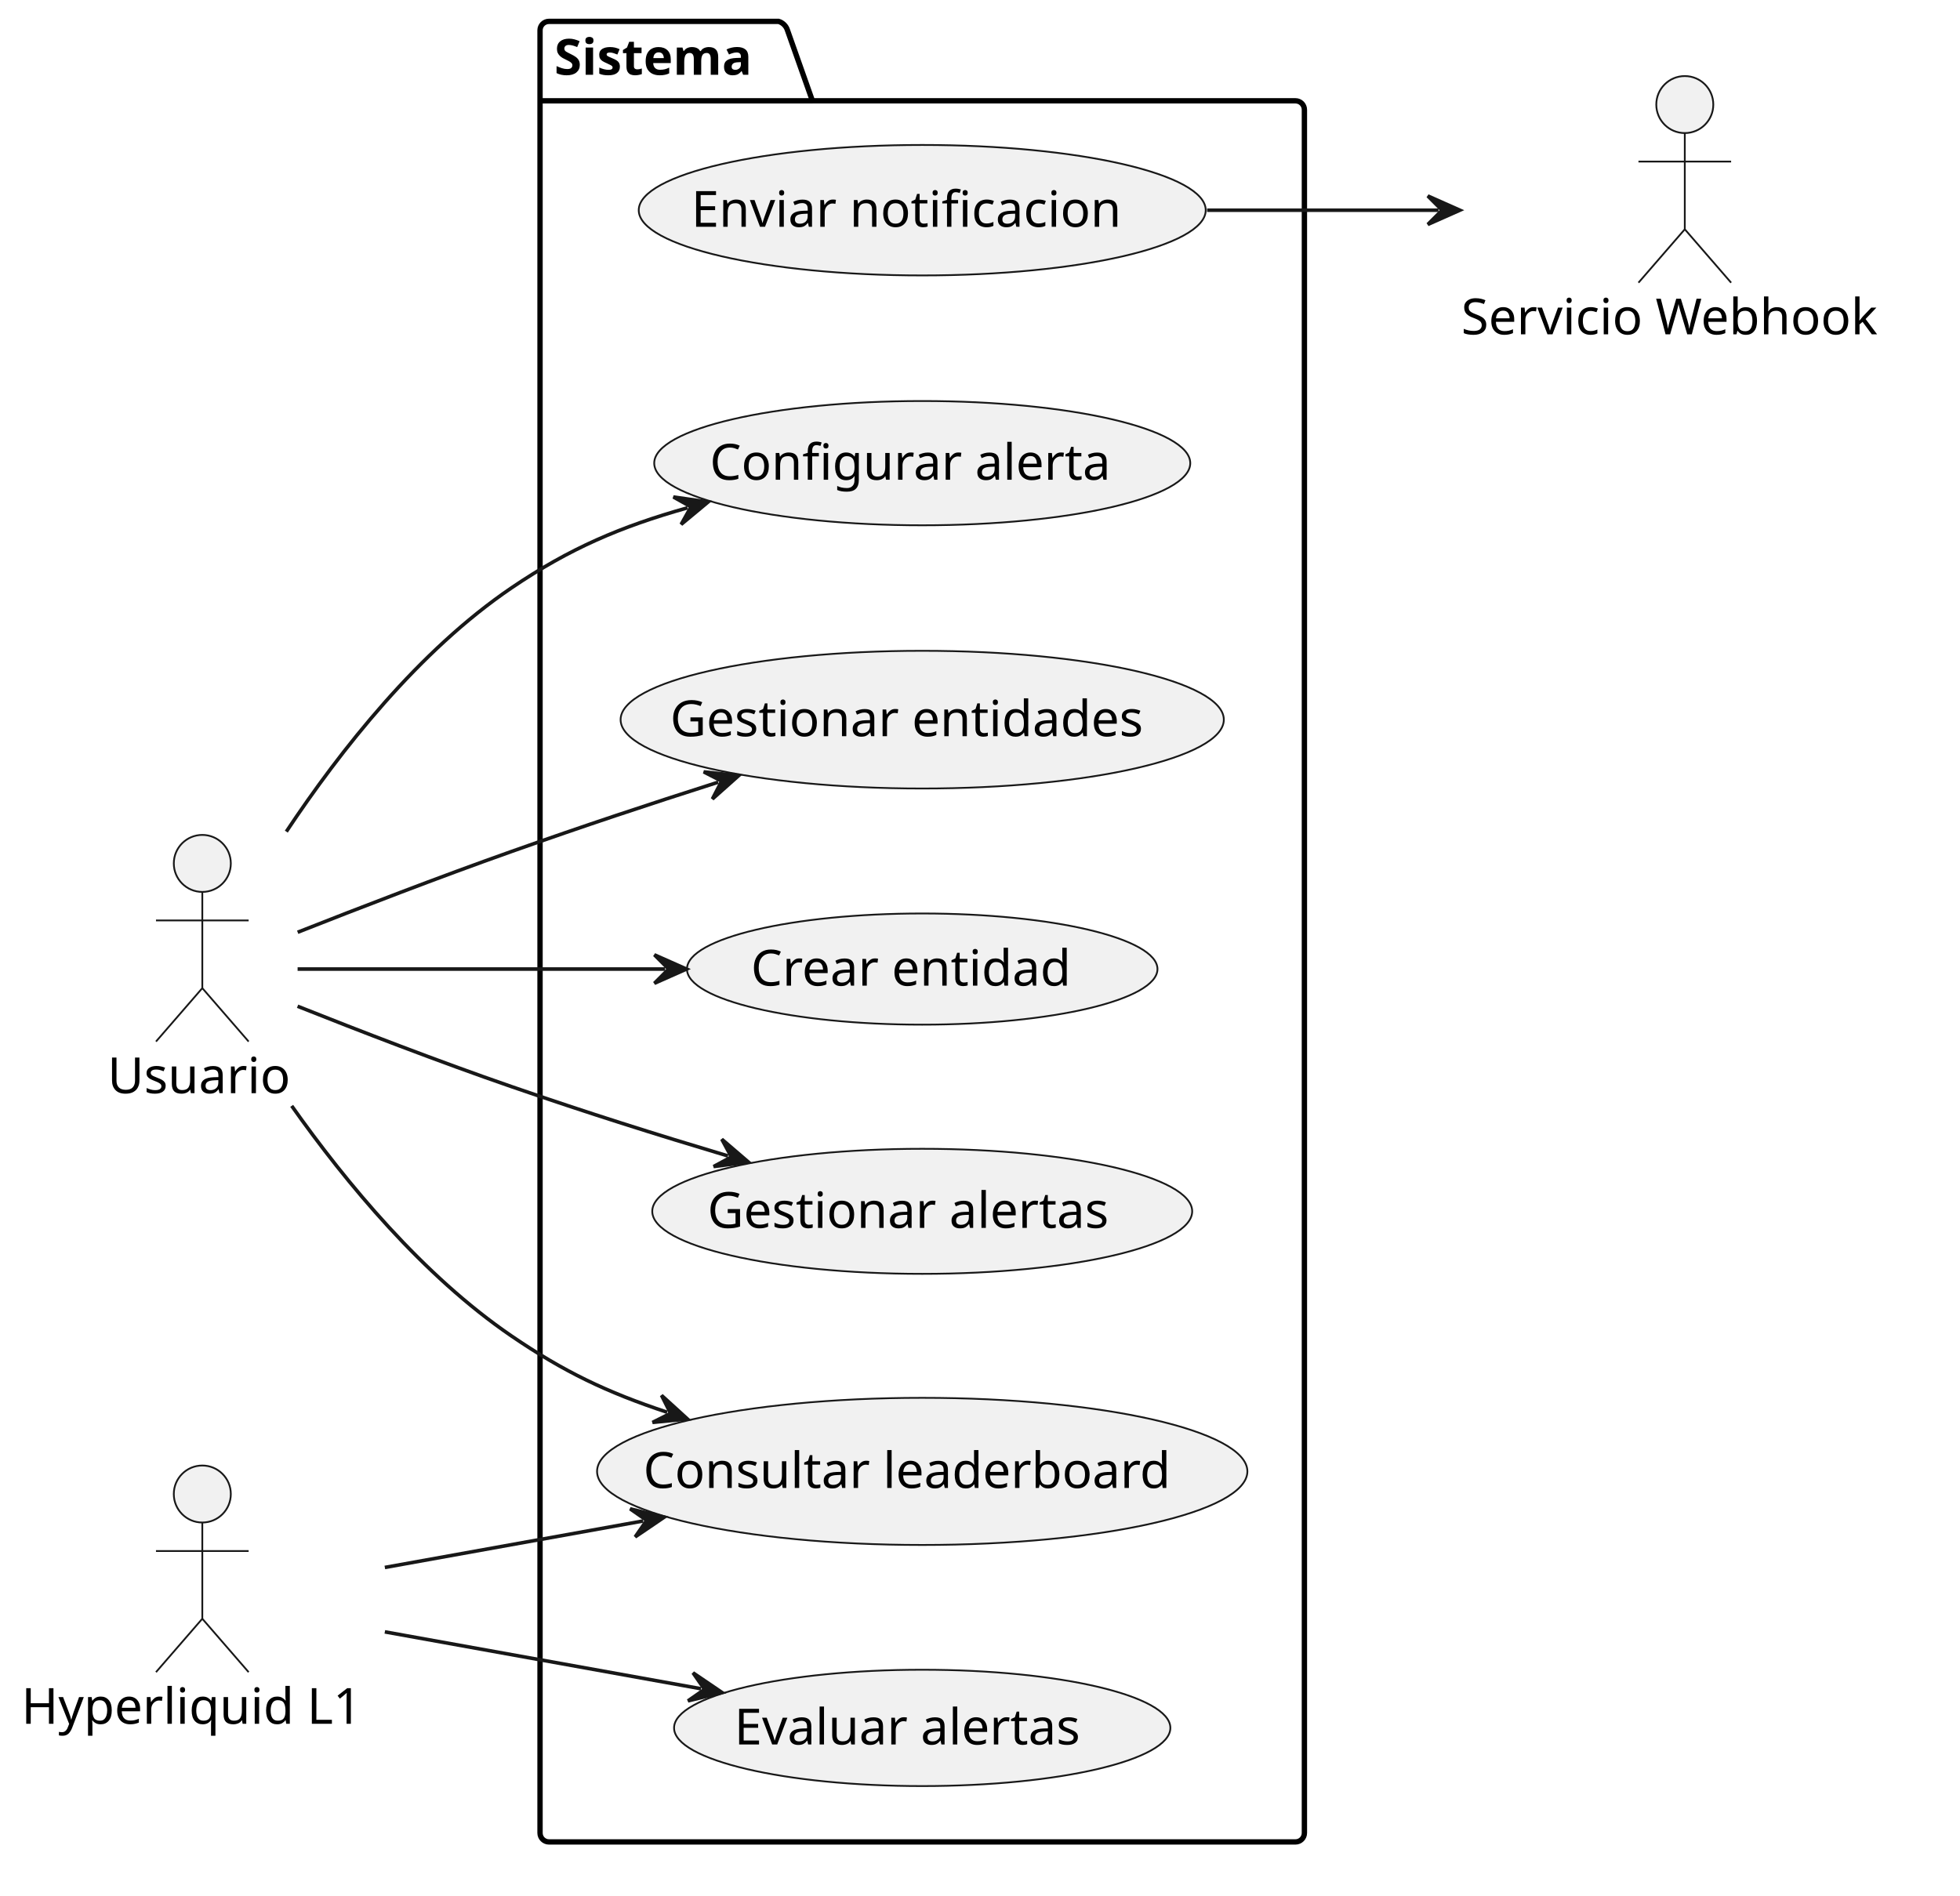
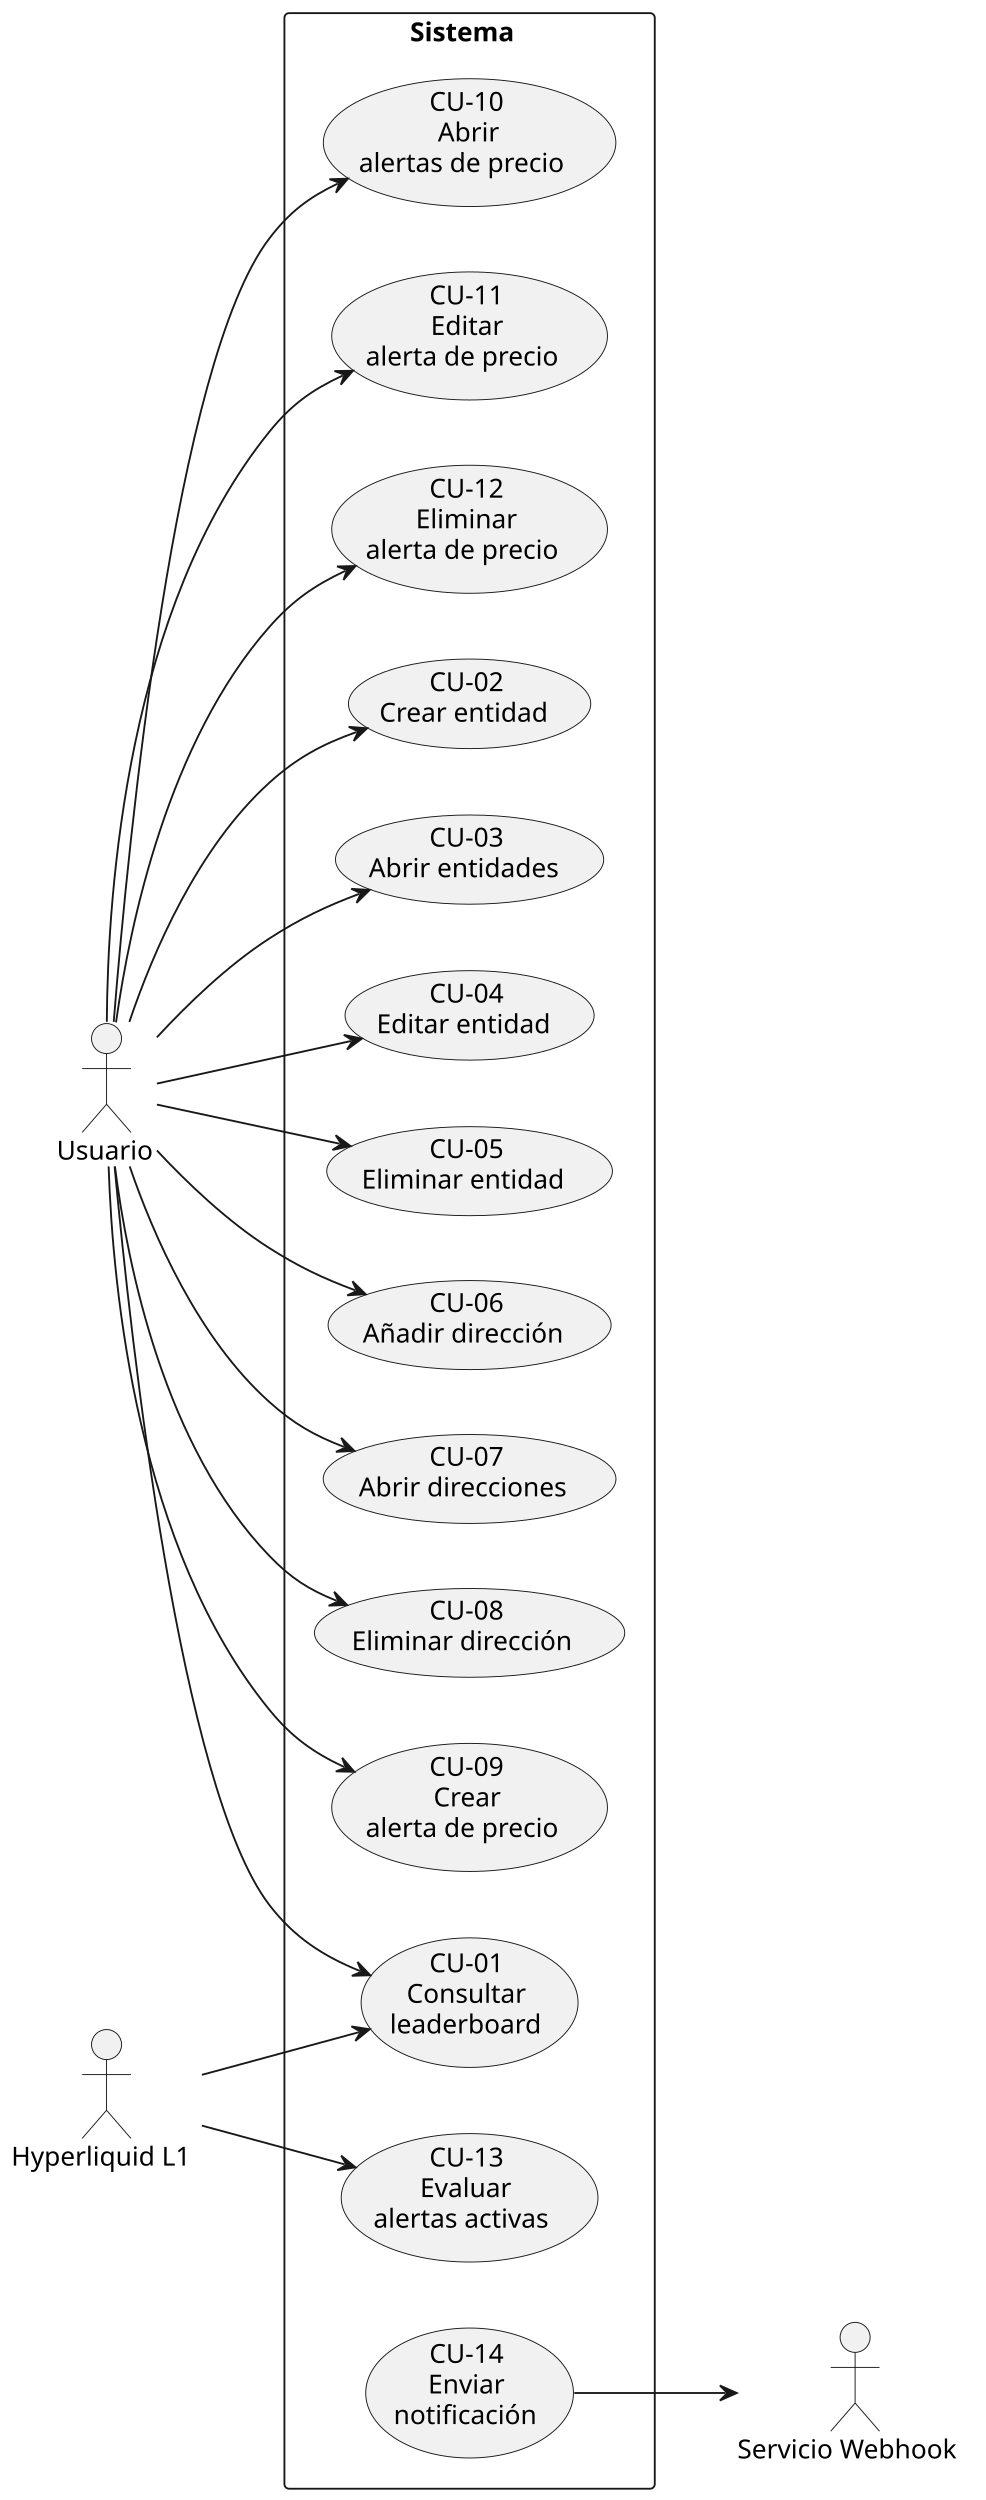
- <svg xmlns="http://www.w3.org/2000/svg" contentStyleType="text/css" data-diagram-type="DESCRIPTION" height="532px" preserveAspectRatio="none" style="width:550px;height:532px;background:#FFFFFF;" version="1.1" viewBox="0 0 550 532" width="550px" zoomAndPan="magnify">
+ <svg xmlns="http://www.w3.org/2000/svg" contentStyleType="text/css" data-diagram-type="DESCRIPTION" height="1332px" preserveAspectRatio="none" style="width:525px;height:1332px;background:#FFFFFF;" version="1.1" viewBox="0 0 525 1332" width="525px" zoomAndPan="magnify">
  <defs />
  <g>
-     <g class="cluster" data-qualified-name="Sistema" data-source-line="7" id="ent0005">
-       <path d="M154.04,6 L218.477,6 A3.75,3.75 0 0 1 220.977,8.5 L227.977,28.297 L363.53,28.297 A2.5,2.5 0 0 1 366.03,30.797 L366.03,514.5 A2.5,2.5 0 0 1 363.53,517 L154.04,517 A2.5,2.5 0 0 1 151.54,514.5 L151.54,8.5 A2.5,2.5 0 0 1 154.04,6" fill="none" style="stroke:#000000;stroke-width:1.5;" />
-       <line style="stroke:#000000;stroke-width:1.5;" x1="151.54" x2="227.977" y1="28.297" y2="28.297" />
-       <text fill="#000000" font-family="sans-serif" font-size="14" font-weight="700" lengthAdjust="spacing" textLength="63.438" x="155.54" y="20.995">Sistema</text>
+     <g class="cluster" data-qualified-name="Sistema" data-source-line="8" id="ent0005">
+       <rect fill="none" height="1319" rx="2.5" ry="2.5" style="stroke:#181818;stroke-width:1;" width="197.32" x="151.54" y="7" />
+       <text fill="#000000" font-family="sans-serif" font-size="14" font-weight="bold" lengthAdjust="spacing" textLength="63.438" x="218.481" y="21.995">Sistema</text>
    </g>
-     <g class="entity" data-qualified-name="Sistema.CU01" data-source-line="8" id="ent0006">
-       <ellipse cx="258.786" cy="412.999" fill="#F1F1F1" rx="91.246" ry="20.649" style="stroke:#181818;stroke-width:0.5;" />
-       <text fill="#000000" font-family="sans-serif" font-size="14" lengthAdjust="spacing" textLength="156.557" x="180.508" y="417.648">Consultar leaderboard</text>
+     <g class="entity" data-qualified-name="Sistema.UC01" data-source-line="9" id="ent0006">
+       <ellipse cx="250.198" cy="1067.005" fill="#F1F1F1" rx="57.798" ry="34.514" style="stroke:#181818;stroke-width:0.5;" />
+       <text fill="#000000" font-family="sans-serif" font-size="14" lengthAdjust="spacing" textLength="42.889" x="228.754" y="1050.8">CU-01</text>
+       <text fill="#000000" font-family="sans-serif" font-size="14" lengthAdjust="spacing" textLength="67.095" x="216.65" y="1067.097">Consultar</text>
+       <text fill="#000000" font-family="sans-serif" font-size="14" lengthAdjust="spacing" textLength="85.012" x="207.692" y="1083.394">leaderboard</text>
    </g>
-     <g class="entity" data-qualified-name="Sistema.CU02" data-source-line="9" id="ent0007">
-       <ellipse cx="258.786" cy="272.003" fill="#F1F1F1" rx="66.016" ry="15.603" style="stroke:#181818;stroke-width:0.5;" />
-       <text fill="#000000" font-family="sans-serif" font-size="14" lengthAdjust="spacing" textLength="96.147" x="210.712" y="276.652">Crear entidad</text>
+     <g class="entity" data-qualified-name="Sistema.UC02" data-source-line="11" id="ent0007">
+       <ellipse cx="250.197" cy="374.998" fill="#F1F1F1" rx="64.557" ry="23.868" style="stroke:#181818;stroke-width:0.5;" />
+       <text fill="#000000" font-family="sans-serif" font-size="14" lengthAdjust="spacing" textLength="42.889" x="228.752" y="368.234">CU-02</text>
+       <text fill="#000000" font-family="sans-serif" font-size="14" lengthAdjust="spacing" textLength="96.147" x="202.123" y="384.531">Crear entidad</text>
    </g>
-     <g class="entity" data-qualified-name="Sistema.CU03" data-source-line="10" id="ent0008">
-       <ellipse cx="258.785" cy="201.997" fill="#F1F1F1" rx="84.635" ry="19.327" style="stroke:#181818;stroke-width:0.5;" />
-       <text fill="#000000" font-family="sans-serif" font-size="14" lengthAdjust="spacing" textLength="141.483" x="188.043" y="206.645">Gestionar entidades</text>
+     <g class="entity" data-qualified-name="Sistema.UC03" data-source-line="12" id="ent0008">
+       <ellipse cx="250.196" cy="457.997" fill="#F1F1F1" rx="71.456" ry="23.767" style="stroke:#181818;stroke-width:0.5;" />
+       <text fill="#000000" font-family="sans-serif" font-size="14" lengthAdjust="spacing" textLength="42.889" x="228.751" y="451.072">CU-03</text>
+       <text fill="#000000" font-family="sans-serif" font-size="14" lengthAdjust="spacing" textLength="107.44" x="196.476" y="467.369">Abrir entidades</text>
    </g>
-     <g class="entity" data-qualified-name="Sistema.CU04" data-source-line="11" id="ent0009">
-       <ellipse cx="258.791" cy="130.002" fill="#F1F1F1" rx="75.211" ry="17.442" style="stroke:#181818;stroke-width:0.5;" />
-       <text fill="#000000" font-family="sans-serif" font-size="14" lengthAdjust="spacing" textLength="119.239" x="199.171" y="134.651">Configurar alerta</text>
+     <g class="entity" data-qualified-name="Sistema.UC04" data-source-line="13" id="ent0009">
+       <ellipse cx="250.196" cy="540.998" fill="#F1F1F1" rx="66.365" ry="23.838" style="stroke:#181818;stroke-width:0.5;" />
+       <text fill="#000000" font-family="sans-serif" font-size="14" lengthAdjust="spacing" textLength="42.889" x="228.751" y="534.186">CU-04</text>
+       <text fill="#000000" font-family="sans-serif" font-size="14" lengthAdjust="spacing" textLength="99.114" x="200.638" y="550.483">Editar entidad</text>
    </g>
-     <g class="entity" data-qualified-name="Sistema.CU05" data-source-line="12" id="ent0010">
-       <ellipse cx="258.787" cy="340.001" fill="#F1F1F1" rx="75.757" ry="17.551" style="stroke:#181818;stroke-width:0.5;" />
-       <text fill="#000000" font-family="sans-serif" font-size="14" lengthAdjust="spacing" textLength="120.559" x="198.507" y="344.65">Gestionar alertas</text>
+     <g class="entity" data-qualified-name="Sistema.UC05" data-source-line="14" id="ent0010">
+       <ellipse cx="250.2" cy="623.996" fill="#F1F1F1" rx="76.109" ry="23.716" style="stroke:#181818;stroke-width:0.5;" />
+       <text fill="#000000" font-family="sans-serif" font-size="14" lengthAdjust="spacing" textLength="42.889" x="228.755" y="616.988">CU-05</text>
+       <text fill="#000000" font-family="sans-serif" font-size="14" lengthAdjust="spacing" textLength="115.028" x="192.685" y="633.285">Eliminar entidad</text>
    </g>
-     <g class="entity" data-qualified-name="Sistema.CU06" data-source-line="13" id="ent0011">
-       <ellipse cx="258.785" cy="484.997" fill="#F1F1F1" rx="69.635" ry="16.327" style="stroke:#181818;stroke-width:0.5;" />
-       <text fill="#000000" font-family="sans-serif" font-size="14" lengthAdjust="spacing" textLength="105.458" x="206.056" y="489.646">Evaluar alertas</text>
+     <g class="entity" data-qualified-name="Sistema.UC06" data-source-line="16" id="ent0011">
+       <ellipse cx="250.204" cy="706.003" fill="#F1F1F1" rx="75.404" ry="23.723" style="stroke:#181818;stroke-width:0.5;" />
+       <text fill="#000000" font-family="sans-serif" font-size="14" lengthAdjust="spacing" textLength="42.889" x="228.76" y="699.007">CU-06</text>
+       <text fill="#000000" font-family="sans-serif" font-size="14" lengthAdjust="spacing" textLength="113.88" x="193.264" y="715.303">Añadir dirección</text>
    </g>
-     <g class="entity" data-qualified-name="Sistema.CU07" data-source-line="14" id="ent0012">
-       <ellipse cx="258.791" cy="59" fill="#F1F1F1" rx="79.551" ry="18.31" style="stroke:#181818;stroke-width:0.5;" />
-       <text fill="#000000" font-family="sans-serif" font-size="14" lengthAdjust="spacing" textLength="129.616" x="193.983" y="63.649">Enviar notificacion</text>
+     <g class="entity" data-qualified-name="Sistema.UC07" data-source-line="17" id="ent0012">
+       <ellipse cx="250.201" cy="787.998" fill="#F1F1F1" rx="77.991" ry="23.698" style="stroke:#181818;stroke-width:0.5;" />
+       <text fill="#000000" font-family="sans-serif" font-size="14" lengthAdjust="spacing" textLength="42.889" x="228.757" y="780.961">CU-07</text>
+       <text fill="#000000" font-family="sans-serif" font-size="14" lengthAdjust="spacing" textLength="118.091" x="191.156" y="797.258">Abrir direcciones</text>
    </g>
-     <g class="entity" data-qualified-name="U" data-source-line="3" id="ent0002">
-       <ellipse cx="56.772" cy="242.35" fill="#F1F1F1" rx="8" ry="8" style="stroke:#181818;stroke-width:0.5;" />
-       <path d="M56.772,250.35 L56.772,277.35 M43.772,258.35 L69.772,258.35 M56.772,277.35 L43.772,292.35 M56.772,277.35 L69.772,292.35" fill="none" style="stroke:#181818;stroke-width:0.5;" />
-       <text fill="#000000" font-family="sans-serif" font-size="14" lengthAdjust="spacing" textLength="53.204" x="30.17" y="306.845">Usuario</text>
+     <g class="entity" data-qualified-name="Sistema.UC08" data-source-line="18" id="ent0013">
+       <ellipse cx="250.2" cy="869.999" fill="#F1F1F1" rx="82.66" ry="23.659" style="stroke:#181818;stroke-width:0.5;" />
+       <text fill="#000000" font-family="sans-serif" font-size="14" lengthAdjust="spacing" textLength="42.889" x="228.756" y="862.899">CU-08</text>
+       <text fill="#000000" font-family="sans-serif" font-size="14" lengthAdjust="spacing" textLength="125.679" x="187.361" y="879.196">Eliminar dirección</text>
    </g>
-     <g class="entity" data-qualified-name="HL" data-source-line="4" id="ent0003">
-       <ellipse cx="56.77" cy="419.35" fill="#F1F1F1" rx="8" ry="8" style="stroke:#181818;stroke-width:0.5;" />
-       <path d="M56.77,427.35 L56.77,454.35 M43.77,435.35 L69.77,435.35 M56.77,454.35 L43.77,469.35 M56.77,454.35 L69.77,469.35" fill="none" style="stroke:#181818;stroke-width:0.5;" />
-       <text fill="#000000" font-family="sans-serif" font-size="14" lengthAdjust="spacing" textLength="101.541" x="6" y="483.845">Hyperliquid L1</text>
+     <g class="entity" data-qualified-name="Sistema.UC09" data-source-line="20" id="ent0014">
+       <ellipse cx="250.202" cy="962.995" fill="#F1F1F1" rx="73.462" ry="34.115" style="stroke:#181818;stroke-width:0.5;" />
+       <text fill="#000000" font-family="sans-serif" font-size="14" lengthAdjust="spacing" textLength="42.889" x="228.758" y="946.153">CU-09</text>
+       <text fill="#000000" font-family="sans-serif" font-size="14" lengthAdjust="spacing" textLength="38.48" x="230.963" y="962.45">Crear</text>
+       <text fill="#000000" font-family="sans-serif" font-size="14" lengthAdjust="spacing" textLength="110.715" x="194.845" y="978.747">alerta de precio</text>
    </g>
-     <g class="entity" data-qualified-name="SW" data-source-line="5" id="ent0004">
-       <ellipse cx="472.774" cy="29.35" fill="#F1F1F1" rx="8" ry="8" style="stroke:#181818;stroke-width:0.5;" />
-       <path d="M472.774,37.35 L472.774,64.35 M459.774,45.35 L485.774,45.35 M472.774,64.35 L459.774,79.35 M472.774,64.35 L485.774,79.35" fill="none" style="stroke:#181818;stroke-width:0.5;" />
-       <text fill="#000000" font-family="sans-serif" font-size="14" lengthAdjust="spacing" textLength="125.487" x="410.03" y="93.845">Servicio Webhook</text>
+     <g class="entity" data-qualified-name="Sistema.UC10" data-source-line="21" id="ent0015">
+       <ellipse cx="250.201" cy="75.998" fill="#F1F1F1" rx="77.941" ry="34.048" style="stroke:#181818;stroke-width:0.5;" />
+       <text fill="#000000" font-family="sans-serif" font-size="14" lengthAdjust="spacing" textLength="42.889" x="228.756" y="59.045">CU-10</text>
+       <text fill="#000000" font-family="sans-serif" font-size="14" lengthAdjust="spacing" textLength="33.865" x="233.268" y="75.342">Abrir</text>
+       <text fill="#000000" font-family="sans-serif" font-size="14" lengthAdjust="spacing" textLength="118.009" x="191.196" y="91.639">alertas de precio</text>
    </g>
-     <g class="link" data-entity-1="ent0002" data-entity-2="ent0006" data-link-type="dependency" data-source-line="17" id="lnk13">
-       <path d="M81.85,310.4 C97.16,332.06 118.74,358.08 143.54,375 C158.3,385.07 170.256,390.77 187.216,396.4" fill="none" id="U-to-CU01" style="stroke:#181818;stroke-width:1;" />
-       <polygon fill="#181818" points="192.91,398.29,185.629,391.658,188.165,396.715,183.108,399.251,192.91,398.29" style="stroke:#181818;stroke-width:1;" />
+     <g class="entity" data-qualified-name="Sistema.UC11" data-source-line="22" id="ent0016">
+       <ellipse cx="250.202" cy="178.995" fill="#F1F1F1" rx="73.462" ry="34.115" style="stroke:#181818;stroke-width:0.5;" />
+       <text fill="#000000" font-family="sans-serif" font-size="14" lengthAdjust="spacing" textLength="42.889" x="228.758" y="162.153">CU-11</text>
+       <text fill="#000000" font-family="sans-serif" font-size="14" lengthAdjust="spacing" textLength="41.446" x="229.479" y="178.45">Editar</text>
+       <text fill="#000000" font-family="sans-serif" font-size="14" lengthAdjust="spacing" textLength="110.715" x="194.845" y="194.747">alerta de precio</text>
    </g>
-     <g class="link" data-entity-1="ent0002" data-entity-2="ent0007" data-link-type="dependency" data-source-line="18" id="lnk14">
-       <path d="M83.51,272 C110.94,272 149.46,272 186.63,272" fill="none" id="U-to-CU02" style="stroke:#181818;stroke-width:1;" />
-       <polygon fill="#181818" points="192.63,272,183.63,268,187.63,272,183.63,276,192.63,272" style="stroke:#181818;stroke-width:1;" />
+     <g class="entity" data-qualified-name="Sistema.UC12" data-source-line="23" id="ent0017">
+       <ellipse cx="250.202" cy="281.995" fill="#F1F1F1" rx="73.462" ry="34.115" style="stroke:#181818;stroke-width:0.5;" />
+       <text fill="#000000" font-family="sans-serif" font-size="14" lengthAdjust="spacing" textLength="42.889" x="228.758" y="265.153">CU-12</text>
+       <text fill="#000000" font-family="sans-serif" font-size="14" lengthAdjust="spacing" textLength="57.36" x="221.522" y="281.45">Eliminar</text>
+       <text fill="#000000" font-family="sans-serif" font-size="14" lengthAdjust="spacing" textLength="110.715" x="194.845" y="297.747">alerta de precio</text>
    </g>
-     <g class="link" data-entity-1="ent0002" data-entity-2="ent0008" data-link-type="dependency" data-source-line="19" id="lnk15">
-       <path d="M83.53,261.67 C100.5,254.97 123.24,246.19 143.54,239 C164.28,231.66 181.605,225.916 201.545,219.546" fill="none" id="U-to-CU03" style="stroke:#181818;stroke-width:1;" />
-       <polygon fill="#181818" points="207.26,217.72,197.47,216.649,202.497,219.242,199.904,224.269,207.26,217.72" style="stroke:#181818;stroke-width:1;" />
+     <g class="entity" data-qualified-name="Sistema.UC13" data-source-line="25" id="ent0018">
+       <ellipse cx="250.201" cy="1171.001" fill="#F1F1F1" rx="68.411" ry="34.211" style="stroke:#181818;stroke-width:0.5;" />
+       <text fill="#000000" font-family="sans-serif" font-size="14" lengthAdjust="spacing" textLength="42.889" x="228.757" y="1154.312">CU-13</text>
+       <text fill="#000000" font-family="sans-serif" font-size="14" lengthAdjust="spacing" textLength="52.808" x="223.797" y="1170.609">Evaluar</text>
+       <text fill="#000000" font-family="sans-serif" font-size="14" lengthAdjust="spacing" textLength="102.464" x="198.969" y="1186.906">alertas activas</text>
    </g>
-     <g class="link" data-entity-1="ent0002" data-entity-2="ent0009" data-link-type="dependency" data-source-line="20" id="lnk16">
-       <path d="M80.34,233.43 C95.55,210.54 117.54,182.65 143.54,165 C159.93,153.88 174.226,147.81 192.935,142.53" fill="none" id="U-to-CU04" style="stroke:#181818;stroke-width:1;" />
-       <polygon fill="#181818" points="198.71,140.9,188.962,139.495,193.898,142.258,191.135,147.194,198.71,140.9" style="stroke:#181818;stroke-width:1;" />
+     <g class="entity" data-qualified-name="Sistema.UC14" data-source-line="26" id="ent0019">
+       <ellipse cx="250.2" cy="1274.996" fill="#F1F1F1" rx="55.34" ry="34.616" style="stroke:#181818;stroke-width:0.5;" />
+       <text fill="#000000" font-family="sans-serif" font-size="14" lengthAdjust="spacing" textLength="42.889" x="228.756" y="1258.952">CU-14</text>
+       <text fill="#000000" font-family="sans-serif" font-size="14" lengthAdjust="spacing" textLength="44.228" x="228.085" y="1275.249">Enviar</text>
+       <text fill="#000000" font-family="sans-serif" font-size="14" lengthAdjust="spacing" textLength="80.938" x="209.731" y="1291.546">notificación</text>
    </g>
-     <g class="link" data-entity-1="ent0002" data-entity-2="ent0010" data-link-type="dependency" data-source-line="21" id="lnk17">
-       <path d="M83.5,282.44 C100.44,289.18 123.18,297.97 143.54,305 C165.21,312.48 183.712,318.298 204.272,324.458" fill="none" id="U-to-CU05" style="stroke:#181818;stroke-width:1;" />
-       <polygon fill="#181818" points="210.02,326.18,202.547,319.765,205.23,324.745,200.251,327.429,210.02,326.18" style="stroke:#181818;stroke-width:1;" />
+     <g class="entity" data-qualified-name="U" data-source-line="4" id="ent0002">
+       <ellipse cx="56.772" cy="553.35" fill="#F1F1F1" rx="8" ry="8" style="stroke:#181818;stroke-width:0.5;" />
+       <path d="M56.772,561.35 L56.772,588.35 M43.772,569.35 L69.772,569.35 M56.772,588.35 L43.772,603.35 M56.772,588.35 L69.772,603.35" fill="none" style="stroke:#181818;stroke-width:0.5;" />
+       <text fill="#000000" font-family="sans-serif" font-size="14" lengthAdjust="spacing" textLength="53.204" x="30.17" y="617.845">Usuario</text>
    </g>
-     <g class="link" data-entity-1="ent0003" data-entity-2="ent0006" data-link-type="dependency" data-source-line="23" id="lnk18">
-       <path d="M107.99,439.96 C131.71,435.69 154.545,431.583 180.485,426.913" fill="none" id="HL-to-CU01" style="stroke:#181818;stroke-width:1;" />
-       <polygon fill="#181818" points="186.39,425.85,176.824,423.508,181.469,426.736,178.241,431.381,186.39,425.85" style="stroke:#181818;stroke-width:1;" />
+     <g class="entity" data-qualified-name="HL" data-source-line="5" id="ent0003">
+       <ellipse cx="56.77" cy="1089.35" fill="#F1F1F1" rx="8" ry="8" style="stroke:#181818;stroke-width:0.5;" />
+       <path d="M56.77,1097.35 L56.77,1124.35 M43.77,1105.35 L69.77,1105.35 M56.77,1124.35 L43.77,1139.35 M56.77,1124.35 L69.77,1139.35" fill="none" style="stroke:#181818;stroke-width:0.5;" />
+       <text fill="#000000" font-family="sans-serif" font-size="14" lengthAdjust="spacing" textLength="101.541" x="6" y="1153.845">Hyperliquid L1</text>
    </g>
-     <g class="link" data-entity-1="ent0003" data-entity-2="ent0011" data-link-type="dependency" data-source-line="24" id="lnk19">
-       <path d="M107.99,458.04 C136.8,463.22 167.115,468.677 196.715,474.007" fill="none" id="HL-to-CU06" style="stroke:#181818;stroke-width:1;" />
-       <polygon fill="#181818" points="202.62,475.07,194.471,469.538,197.699,474.184,193.054,477.412,202.62,475.07" style="stroke:#181818;stroke-width:1;" />
+     <g class="entity" data-qualified-name="SW" data-source-line="6" id="ent0004">
+       <ellipse cx="455.604" cy="1245.35" fill="#F1F1F1" rx="8" ry="8" style="stroke:#181818;stroke-width:0.5;" />
+       <path d="M455.604,1253.35 L455.604,1280.35 M442.604,1261.35 L468.604,1261.35 M455.604,1280.35 L442.604,1295.35 M455.604,1280.35 L468.604,1295.35" fill="none" style="stroke:#181818;stroke-width:0.5;" />
+       <text fill="#000000" font-family="sans-serif" font-size="14" lengthAdjust="spacing" textLength="125.487" x="392.86" y="1309.845">Servicio Webhook</text>
    </g>
-     <g class="link" data-entity-1="ent0012" data-entity-2="ent0004" data-link-type="dependency" data-source-line="26" id="lnk20">
-       <path d="M338.72,59 C362.15,59 381.47,59 403.66,59" fill="none" id="CU07-to-SW" style="stroke:#181818;stroke-width:1;" />
-       <polygon fill="#181818" points="409.66,59,400.66,55,404.66,59,400.66,63,409.66,59" style="stroke:#181818;stroke-width:1;" />
+     <g class="link" data-entity-1="ent0002" data-entity-2="ent0006" data-link-type="dependency" data-source-line="29" id="lnk20">
+       <path d="M61.07,621.57 C69.78,715.54 96.05,953.13 143.54,1015 C156.92,1032.43 172.146,1042.13 191.746,1050.14" fill="none" id="U-to-UC01" style="stroke:#181818;stroke-width:1;" />
+       <polygon fill="#181818" points="197.3,1052.41,190.482,1045.303,192.672,1050.518,187.456,1052.708,197.3,1052.41" style="stroke:#181818;stroke-width:1;" />
+     </g>
+     <g class="link" data-entity-1="ent0002" data-entity-2="ent0007" data-link-type="dependency" data-source-line="30" id="lnk21">
+       <path d="M68.92,544.48 C81.49,507.28 105.32,451.63 143.54,417 C158.17,403.75 171.834,396.444 189.954,390.024" fill="none" id="U-to-UC02" style="stroke:#181818;stroke-width:1;" />
+       <polygon fill="#181818" points="195.61,388.02,185.791,387.255,190.897,389.69,188.463,394.796,195.61,388.02" style="stroke:#181818;stroke-width:1;" />
+     </g>
+     <g class="link" data-entity-1="ent0002" data-entity-2="ent0008" data-link-type="dependency" data-source-line="31" id="lnk22">
+       <path d="M83.58,552.7 C99.49,535.47 121.09,514.51 143.54,500 C159.87,489.45 173.663,482.91 191.363,476.26" fill="none" id="U-to-UC03" style="stroke:#181818;stroke-width:1;" />
+       <polygon fill="#181818" points="196.98,474.15,187.148,473.571,192.299,475.909,189.962,481.06,196.98,474.15" style="stroke:#181818;stroke-width:1;" />
+     </g>
+     <g class="link" data-entity-1="ent0002" data-entity-2="ent0009" data-link-type="dependency" data-source-line="32" id="lnk23">
+       <path d="M83.59,577.34 C111.45,571.22 150.82,562.587 186.98,554.647" fill="none" id="U-to-UC04" style="stroke:#181818;stroke-width:1;" />
+       <polygon fill="#181818" points="192.84,553.36,183.191,551.383,187.956,554.432,184.907,559.197,192.84,553.36" style="stroke:#181818;stroke-width:1;" />
+     </g>
+     <g class="link" data-entity-1="ent0002" data-entity-2="ent0010" data-link-type="dependency" data-source-line="33" id="lnk24">
+       <path d="M83.59,588.53 C109.92,594.17 145.903,601.873 180.943,609.383" fill="none" id="U-to-UC05" style="stroke:#181818;stroke-width:1;" />
+       <polygon fill="#181818" points="186.81,610.64,178.848,604.843,181.921,609.592,177.172,612.665,186.81,610.64" style="stroke:#181818;stroke-width:1;" />
+     </g>
+     <g class="link" data-entity-1="ent0002" data-entity-2="ent0011" data-link-type="dependency" data-source-line="34" id="lnk25">
+       <path d="M83.6,612.99 C99.51,630.03 121.12,650.74 143.54,665 C159.23,674.98 172.107,681.087 189.217,687.457" fill="none" id="U-to-UC06" style="stroke:#181818;stroke-width:1;" />
+       <polygon fill="#181818" points="194.84,689.55,187.801,682.661,190.154,687.806,185.01,690.159,194.84,689.55" style="stroke:#181818;stroke-width:1;" />
+     </g>
+     <g class="link" data-entity-1="ent0002" data-entity-2="ent0012" data-link-type="dependency" data-source-line="35" id="lnk26">
+       <path d="M69.1,621.47 C81.74,658.28 105.58,713.06 143.54,747 C156.38,758.48 167.173,764.764 183.213,770.874" fill="none" id="U-to-UC07" style="stroke:#181818;stroke-width:1;" />
+       <polygon fill="#181818" points="188.82,773.01,181.833,766.068,184.148,771.23,178.986,773.544,188.82,773.01" style="stroke:#181818;stroke-width:1;" />
+     </g>
+     <g class="link" data-entity-1="ent0002" data-entity-2="ent0013" data-link-type="dependency" data-source-line="36" id="lnk27">
+       <path d="M61.23,621.47 C67.99,674.78 87.61,771.09 143.54,829 C154.82,840.68 164.228,846.856 179.358,852.895" fill="none" id="U-to-UC08" style="stroke:#181818;stroke-width:1;" />
+       <polygon fill="#181818" points="184.93,855.12,178.054,848.068,180.286,853.266,175.088,855.498,184.93,855.12" style="stroke:#181818;stroke-width:1;" />
+     </g>
+     <g class="link" data-entity-1="ent0002" data-entity-2="ent0014" data-link-type="dependency" data-source-line="37" id="lnk28">
+       <path d="M57.88,621.46 C60.04,687.84 73.38,825.05 143.54,911 C155.31,925.41 166.63,933.598 183.33,941.448" fill="none" id="U-to-UC09" style="stroke:#181818;stroke-width:1;" />
+       <polygon fill="#181818" points="188.76,944,182.317,936.551,184.235,941.873,178.913,943.791,188.76,944" style="stroke:#181818;stroke-width:1;" />
+     </g>
+     <g class="link" data-entity-1="ent0002" data-entity-2="ent0015" data-link-type="dependency" data-source-line="38" id="lnk29">
+       <path d="M60.59,544.44 C68.42,446.77 93.22,192.72 143.54,127 C154.19,113.09 164.2,105.365 179.98,97.795" fill="none" id="U-to-UC10" style="stroke:#181818;stroke-width:1;" />
+       <polygon fill="#181818" points="185.39,95.2,175.545,95.486,180.882,97.363,179.006,102.699,185.39,95.2" style="stroke:#181818;stroke-width:1;" />
+     </g>
+     <g class="link" data-entity-1="ent0002" data-entity-2="ent0016" data-link-type="dependency" data-source-line="39" id="lnk30">
+       <path d="M56.91,544.4 C57.35,474.07 67.82,323.69 143.54,230 C155.06,215.74 166.097,207.735 182.627,200.065" fill="none" id="U-to-UC11" style="stroke:#181818;stroke-width:1;" />
+       <polygon fill="#181818" points="188.07,197.54,178.222,197.7,183.535,199.644,181.59,204.957,188.07,197.54" style="stroke:#181818;stroke-width:1;" />
+     </g>
+     <g class="link" data-entity-1="ent0002" data-entity-2="ent0017" data-link-type="dependency" data-source-line="40" id="lnk31">
+       <path d="M61.82,544.74 C69.28,491.58 89.72,395.05 143.54,334 C155.85,320.04 167.323,311.999 184.013,304.129" fill="none" id="U-to-UC12" style="stroke:#181818;stroke-width:1;" />
+       <polygon fill="#181818" points="189.44,301.57,179.594,301.791,184.918,303.702,183.006,309.026,189.44,301.57" style="stroke:#181818;stroke-width:1;" />
+     </g>
+     <g class="link" data-entity-1="ent0003" data-entity-2="ent0006" data-link-type="dependency" data-source-line="42" id="lnk32">
+       <path d="M107.57,1105.47 C135.04,1098.01 163.339,1090.322 191.19,1082.762" fill="none" id="HL-to-UC01" style="stroke:#181818;stroke-width:1;" />
+       <polygon fill="#181818" points="196.98,1081.19,187.246,1079.688,192.155,1082.5,189.342,1087.408,196.98,1081.19" style="stroke:#181818;stroke-width:1;" />
+     </g>
+     <g class="link" data-entity-1="ent0003" data-entity-2="ent0018" data-link-type="dependency" data-source-line="43" id="lnk33">
+       <path d="M107.57,1132.53 C132.6,1139.33 157.34,1146.048 183.64,1153.188" fill="none" id="HL-to-UC13" style="stroke:#181818;stroke-width:1;" />
+       <polygon fill="#181818" points="189.43,1154.76,181.792,1148.542,184.605,1153.45,179.696,1156.262,189.43,1154.76" style="stroke:#181818;stroke-width:1;" />
+     </g>
+     <g class="link" data-entity-1="ent0019" data-entity-2="ent0004" data-link-type="dependency" data-source-line="45" id="lnk34">
+       <path d="M305.98,1275 C332.69,1275 358.93,1275 386.55,1275" fill="none" id="UC14-to-SW" style="stroke:#181818;stroke-width:1;" />
+       <polygon fill="#181818" points="392.55,1275,383.55,1271,387.55,1275,383.55,1279,392.55,1275" style="stroke:#181818;stroke-width:1;" />
    </g>
  </g>
</svg>
